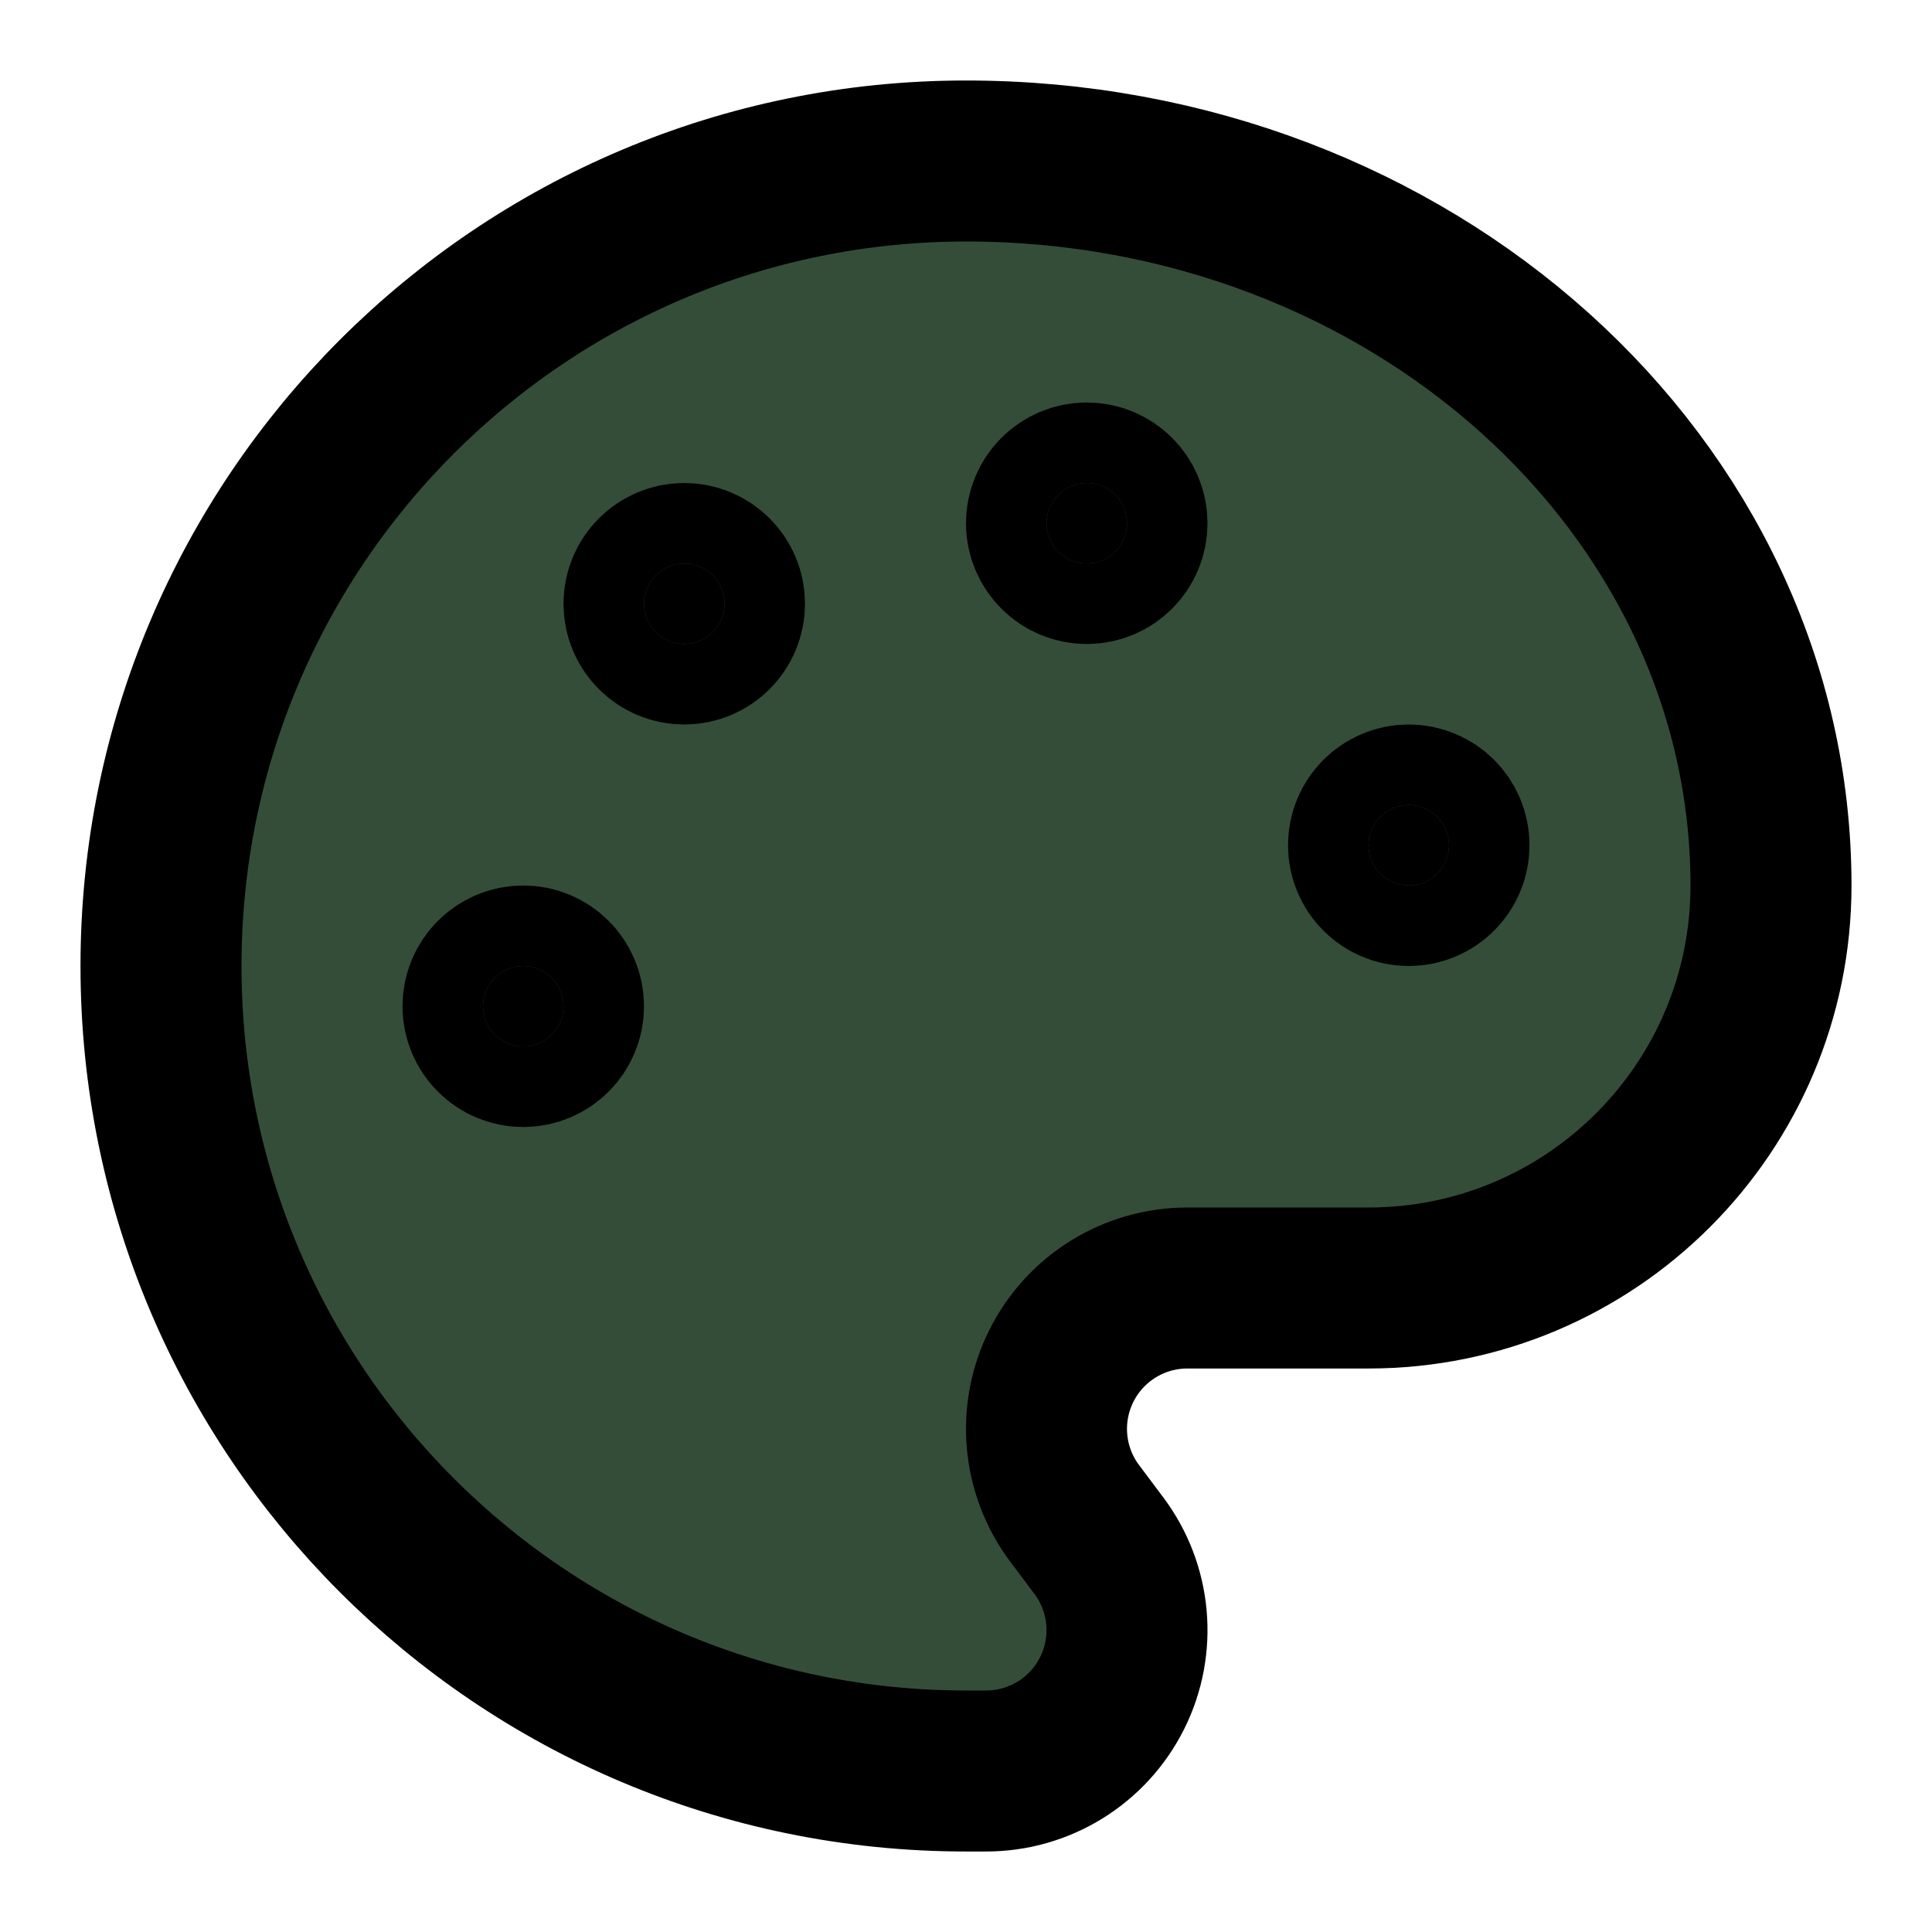
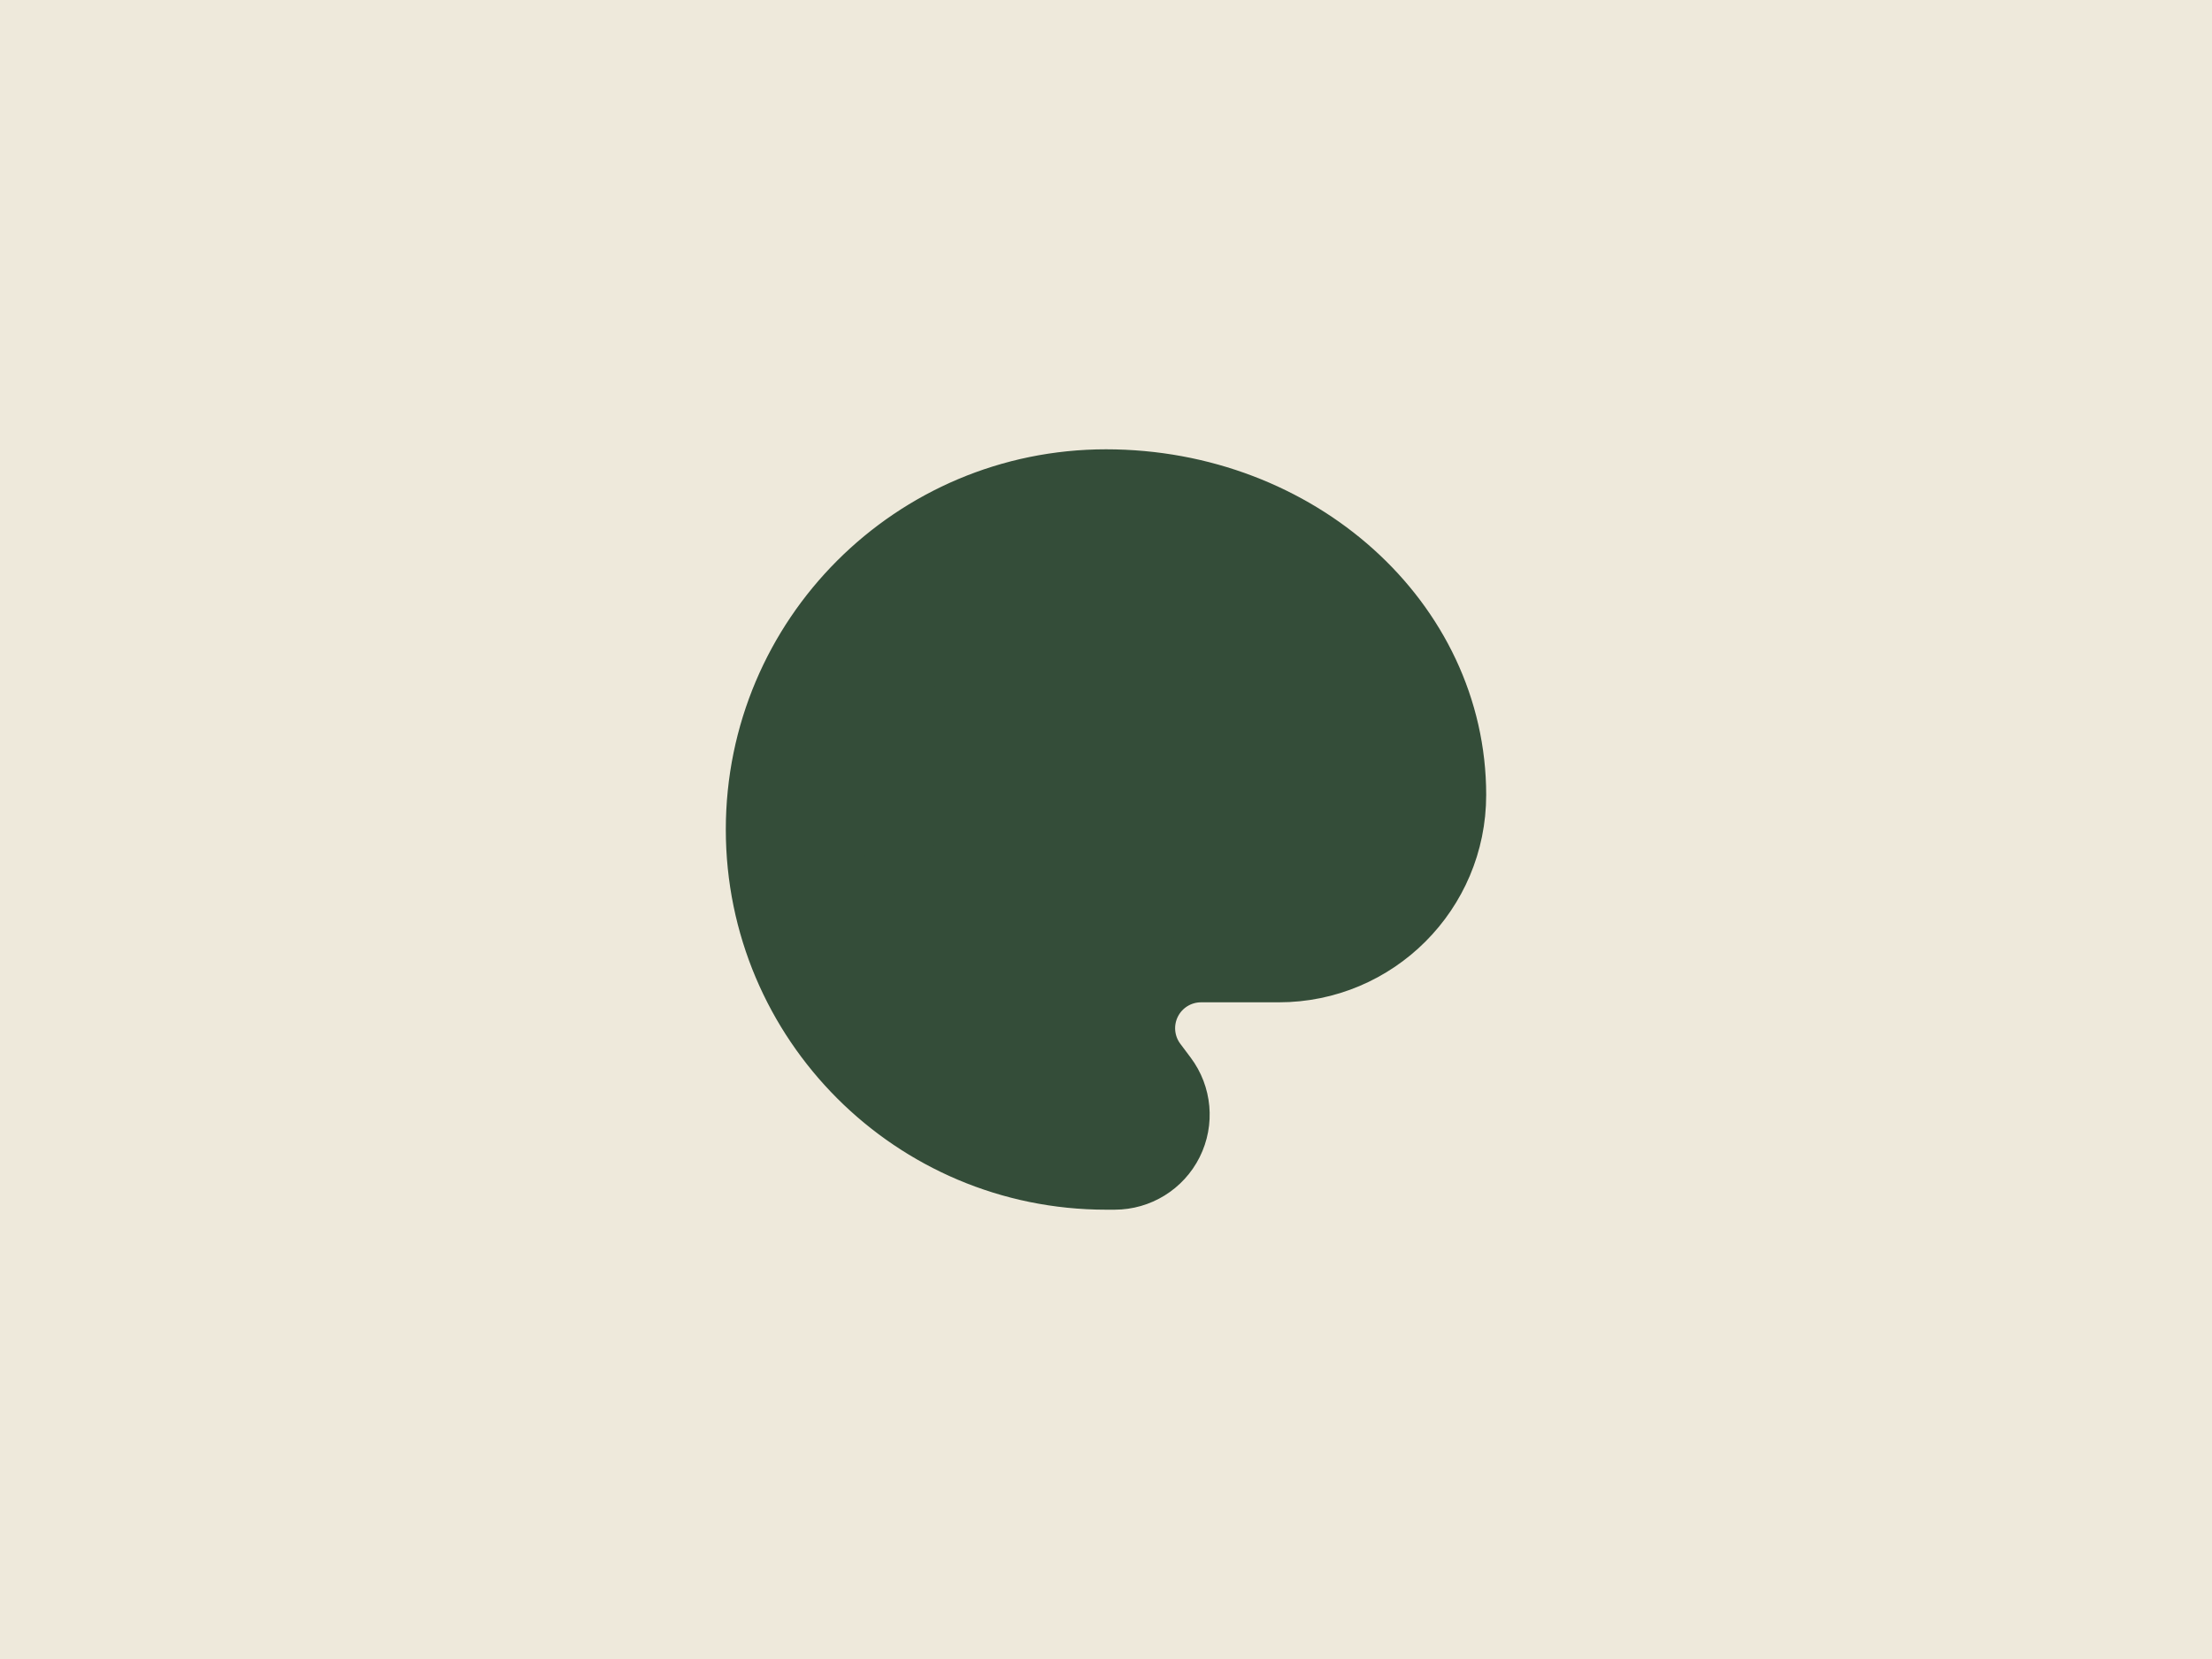
- <svg xmlns="http://www.w3.org/2000/svg" width="160" height="160" viewBox="0 0 24 24">
-   <g fill="none" stroke="currentColor" stroke-linecap="round" stroke-linejoin="round" stroke-width="2">
-     <path fill="#344d39" d="M12 22a1 1 0 0 1 0-20a10 9 0 0 1 10 9a5 5 0 0 1-5 5h-2.25a1.75 1.75 0 0 0-1.4 2.8l.3.4a1.75 1.75 0 0 1-1.4 2.8z" />
-     <circle cx="13.5" cy="6.5" r=".5" fill="currentColor" />
-     <circle cx="17.5" cy="10.5" r=".5" fill="currentColor" />
-     <circle cx="6.5" cy="12.5" r=".5" fill="currentColor" />
-     <circle cx="8.5" cy="7.5" r=".5" fill="currentColor" />
+ <svg xmlns="http://www.w3.org/2000/svg" viewBox="0 0 800 600" role="img" aria-hidden="true">
+   <rect width="800" height="600" fill="#eee9db" />
+   <g transform="translate(250 150) scale(12.5)">
+     <g fill="none" stroke="#344d39" stroke-linecap="round" stroke-linejoin="round" stroke-width="2">
+       <path fill="#344d39" d="M12 22a1 1 0 0 1 0-20a10 9 0 0 1 10 9a5 5 0 0 1-5 5h-2.25a1.75 1.75 0 0 0-1.4 2.8l.3.4a1.75 1.75 0 0 1-1.4 2.8z" />
+       <circle cx="13.5" cy="6.5" r=".5" fill="#344d39" />
+       <circle cx="17.5" cy="10.5" r=".5" fill="#344d39" />
+       <circle cx="6.5" cy="12.5" r=".5" fill="#344d39" />
+       <circle cx="8.5" cy="7.5" r=".5" fill="#344d39" />
+     </g>
  </g>
</svg>
